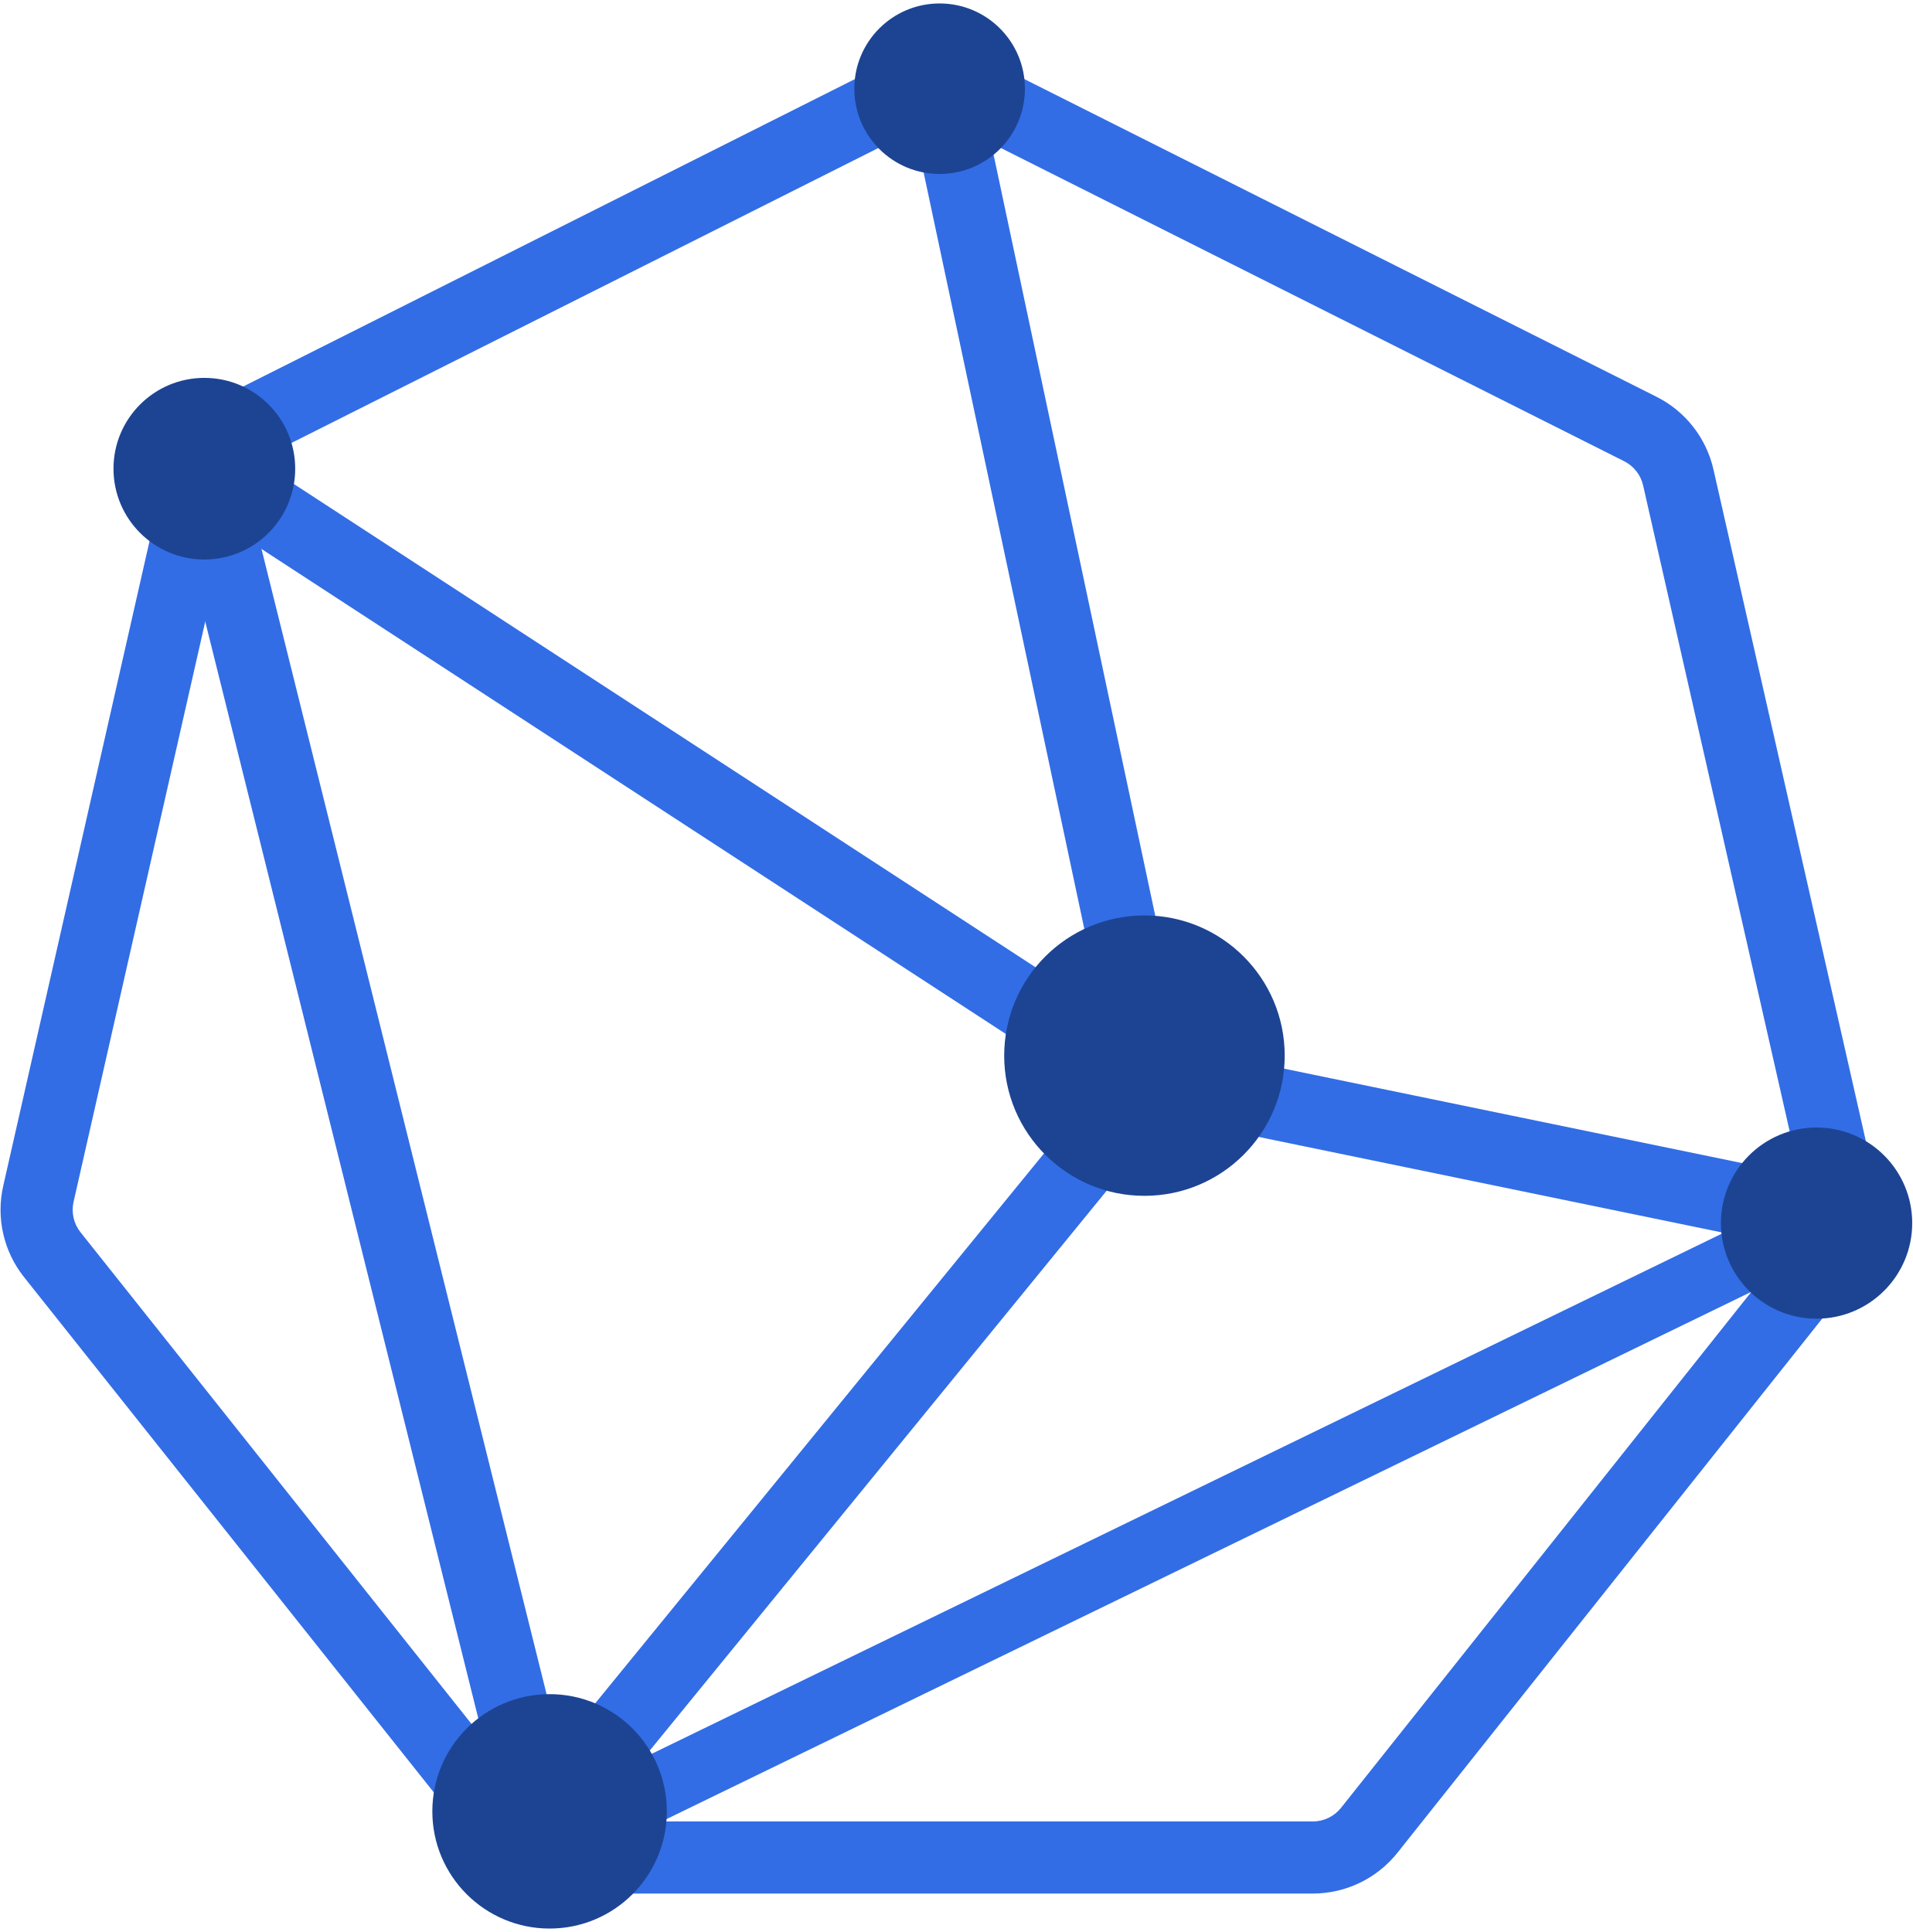
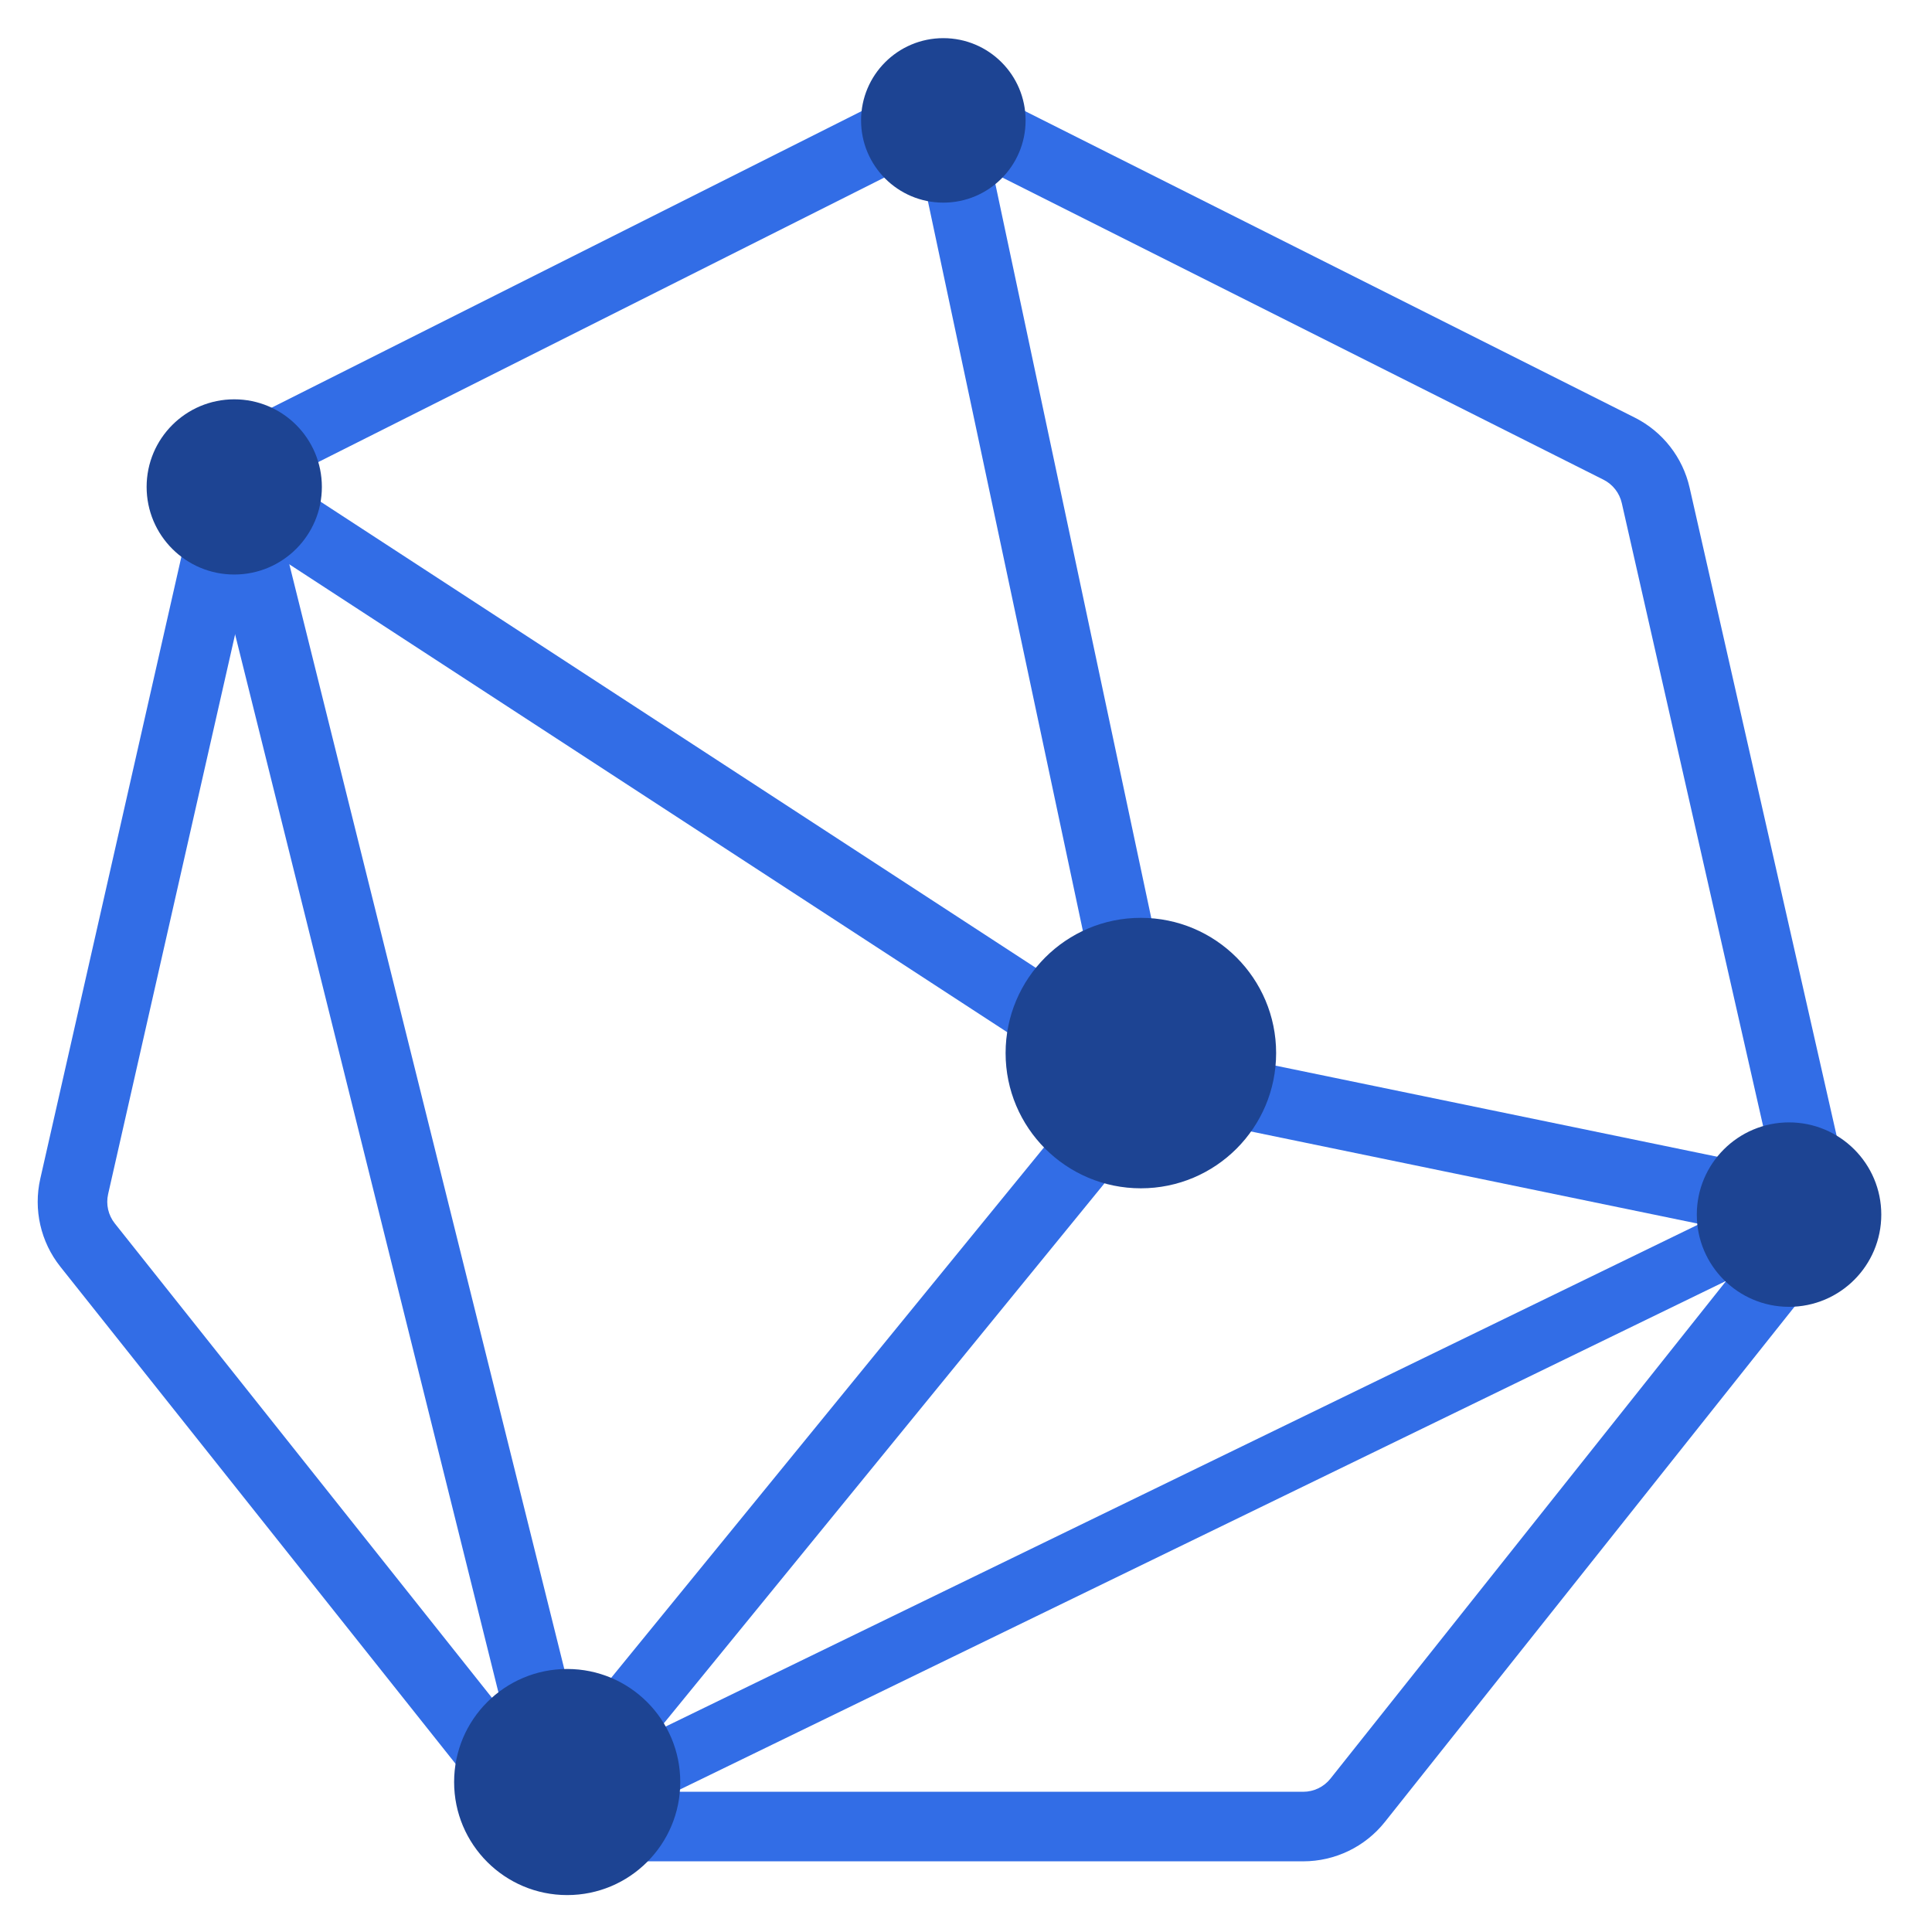
- <svg xmlns="http://www.w3.org/2000/svg" width="391" height="395" viewBox="0 0 391 395" fill="none">
-   <path fill-rule="evenodd" clip-rule="evenodd" d="M195.387 25.63C193.303 24.583 190.847 24.583 188.764 25.63L52.145 94.298C50.177 95.287 48.754 97.105 48.267 99.252L15.038 245.722C14.544 247.902 15.065 250.188 16.457 251.938L110.02 369.614C111.418 371.373 113.543 372.399 115.791 372.399H268.36C270.608 372.399 272.733 371.373 274.131 369.614L367.694 251.938C369.085 250.188 369.607 247.902 369.113 245.722L335.884 99.252C335.396 97.105 333.974 95.287 332.006 94.298L195.387 25.63ZM182.141 12.46C188.391 9.319 195.76 9.319 202.01 12.46L338.629 81.128C344.533 84.096 348.801 89.549 350.263 95.992L383.492 242.461C384.975 249.001 383.41 255.86 379.236 261.11L285.673 378.786C281.478 384.064 275.103 387.139 268.36 387.139H115.791C109.048 387.139 102.673 384.064 98.477 378.786L4.914 261.11C0.741 255.86 -0.825 249.001 0.659 242.461L33.888 95.992C35.35 89.549 39.617 84.096 45.522 81.128L182.141 12.46Z" fill="#326DE6" />
-   <path fill-rule="evenodd" clip-rule="evenodd" d="M200.24 18.137L247.022 238.387L37.746 102.001L45.798 89.653L225.189 206.563L185.818 21.199L200.24 18.137Z" fill="#326DE6" />
-   <path fill-rule="evenodd" clip-rule="evenodd" d="M368.145 255.309L234.328 227.711L237.136 213.26L370.953 240.858L368.145 255.309Z" fill="#326DE6" />
-   <path fill-rule="evenodd" clip-rule="evenodd" d="M241.154 225.143L116.409 378.014L104.984 368.696L229.729 215.825L241.154 225.143Z" fill="#326DE6" />
-   <path fill-rule="evenodd" clip-rule="evenodd" d="M103.542 374.522L34.618 97.606L48.926 94.046L117.85 370.963L103.542 374.522Z" fill="#326DE6" />
-   <path fill-rule="evenodd" clip-rule="evenodd" d="M361.881 262.227L130.887 374.522L125.421 362.36L356.415 250.065L361.881 262.227Z" fill="#326DE6" />
-   <path d="M262.616 215.826C262.616 231.656 249.78 244.49 233.944 244.49C218.109 244.49 205.273 231.656 205.273 215.826C205.273 199.995 218.109 187.161 233.944 187.161C249.78 187.161 262.616 199.995 262.616 215.826Z" fill="#1D4493" />
-   <path d="M390.889 250.064C390.889 260.859 382.136 269.61 371.338 269.61C360.54 269.61 351.786 260.859 351.786 250.064C351.786 239.27 360.54 230.518 371.338 230.518C382.136 230.518 390.889 239.27 390.889 250.064Z" fill="#1D4493" />
-   <path d="M136.314 370.333C136.314 383.567 125.583 394.295 112.345 394.295C99.108 394.295 88.377 383.567 88.377 370.333C88.377 357.099 99.108 346.371 112.345 346.371C125.583 346.371 136.314 357.099 136.314 370.333Z" fill="#1D4493" />
-   <path d="M60.345 95.826C60.345 106.081 52.029 114.394 41.772 114.394C31.514 114.394 23.199 106.081 23.199 95.826C23.199 85.571 31.514 77.258 41.772 77.258C52.029 77.258 60.345 85.571 60.345 95.826Z" fill="#1D4493" />
-   <path d="M209.512 18.138C209.512 27.765 201.706 35.57 192.075 35.57C182.445 35.57 174.638 27.765 174.638 18.138C174.638 8.51 182.445 0.705 192.075 0.705C201.706 0.705 209.512 8.51 209.512 18.138Z" fill="#1D4493" />
+ <svg xmlns="http://www.w3.org/2000/svg" role="img" viewBox="-7.88 -7.38 406.50 409.50">
+   <path fill="#326DE6" fill-rule="evenodd" d="M195.387 25.63c-2.084-1.047-4.54-1.047-6.623 0L52.145 94.298c-1.968.989-3.391 2.807-3.878 4.955L15.038 245.722c-.494 2.18.027 4.466 1.419 6.216L110.02 369.614c1.398 1.759 3.523 2.785 5.771 2.785H268.36c2.248 0 4.373-1.026 5.771-2.785l93.563-117.676c1.391-1.75 1.913-4.036 1.419-6.216L335.884 99.252c-.488-2.148-1.91-3.965-3.878-4.955L195.387 25.63zm-13.246-13.169c6.25-3.142 13.619-3.142 19.869 0l136.619 68.668c5.904 2.968 10.172 8.42 11.634 14.864l33.229 146.469c1.483 6.54-.082 13.399-4.256 18.649l-93.563 117.676c-4.195 5.278-10.57 8.353-17.313 8.353H115.791c-6.743 0-13.118-3.075-17.314-8.353L4.914 261.11c-4.174-5.25-5.739-12.109-4.255-18.649L33.888 95.992c1.462-6.444 5.729-11.896 11.634-14.864L182.141 12.46z" clip-rule="evenodd" />
+   <path fill="#326DE6" fill-rule="evenodd" d="M200.24 18.137l46.782 220.25L37.746 102.001l8.052-12.348L225.189 206.563 185.818 21.199l14.422-3.062z" clip-rule="evenodd" />
+   <path fill="#326DE6" fill-rule="evenodd" d="M368.145 255.309l-133.817-27.598 2.808-14.451 133.817 27.598-2.808 14.451z" clip-rule="evenodd" />
+   <path fill="#326DE6" fill-rule="evenodd" d="M241.154 225.143L116.409 378.014l-11.425-9.318 124.745-152.871 11.425 9.318z" clip-rule="evenodd" />
+   <path fill="#326DE6" fill-rule="evenodd" d="M103.542 374.522L34.618 97.606l14.308-3.559L117.85 370.963l-14.308 3.559zm258.339-112.295L130.887 374.522l-5.466-12.162 230.994-112.295 5.466 12.162z" clip-rule="evenodd" />
+   <path fill="#1D4493" d="M262.616 215.826c0 15.83-12.836 28.664-28.672 28.664-15.835 0-28.671-12.834-28.671-28.664 0-15.831 12.836-28.665 28.671-28.665 15.836 0 28.672 12.834 28.672 28.665zm128.273 34.238c0 10.795-8.753 19.546-19.551 19.546-10.798 0-19.552-8.751-19.552-19.546 0-10.794 8.754-19.546 19.552-19.546s19.551 8.752 19.551 19.546zM136.314 370.333c0 13.234-10.731 23.962-23.969 23.962-13.237 0-23.968-10.728-23.968-23.962s10.731-23.962 23.968-23.962c13.238 0 23.969 10.728 23.969 23.962zM60.345 95.826c0 10.255-8.315 18.568-18.573 18.568-10.258 0-18.573-8.313-18.573-18.568 0-10.255 8.316-18.568 18.573-18.568 10.258 0 18.573 8.313 18.573 18.568zM209.512 18.138c0 9.628-7.806 17.432-17.437 17.432-9.63 0-17.437-7.805-17.437-17.432 0-9.628 7.807-17.432 17.437-17.432 9.631 0 17.437 7.805 17.437 17.432z" />
</svg>
